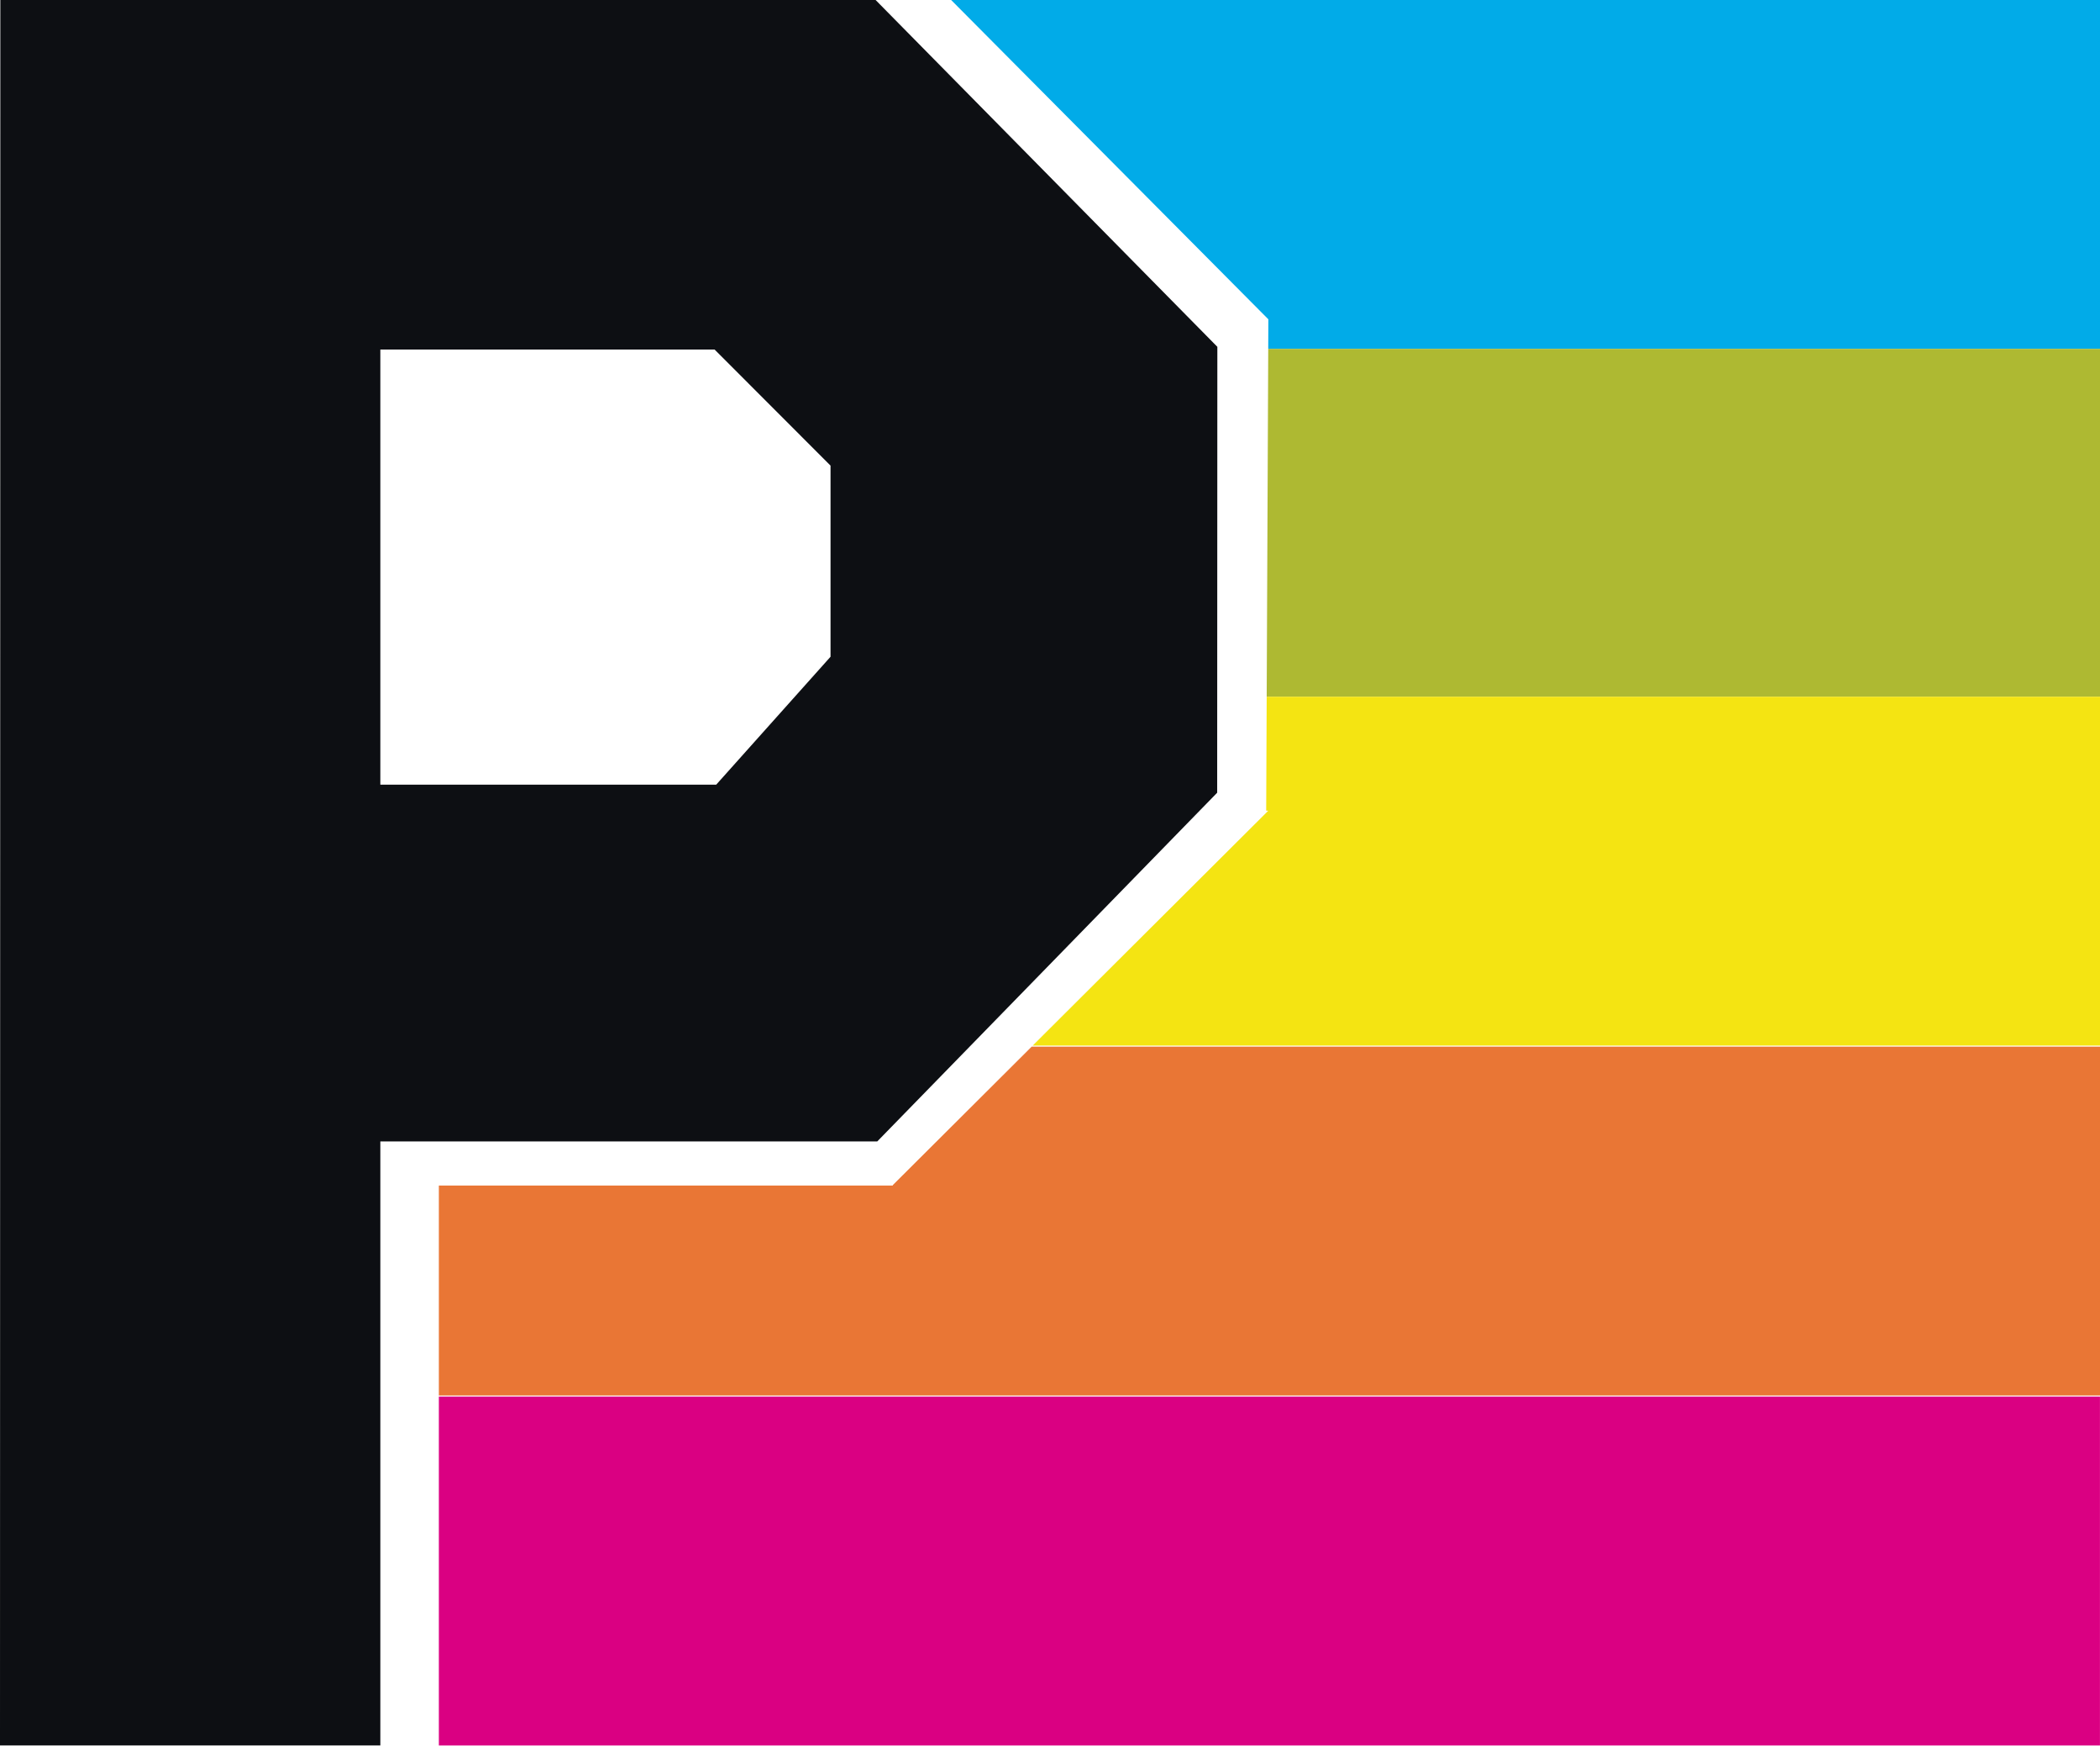
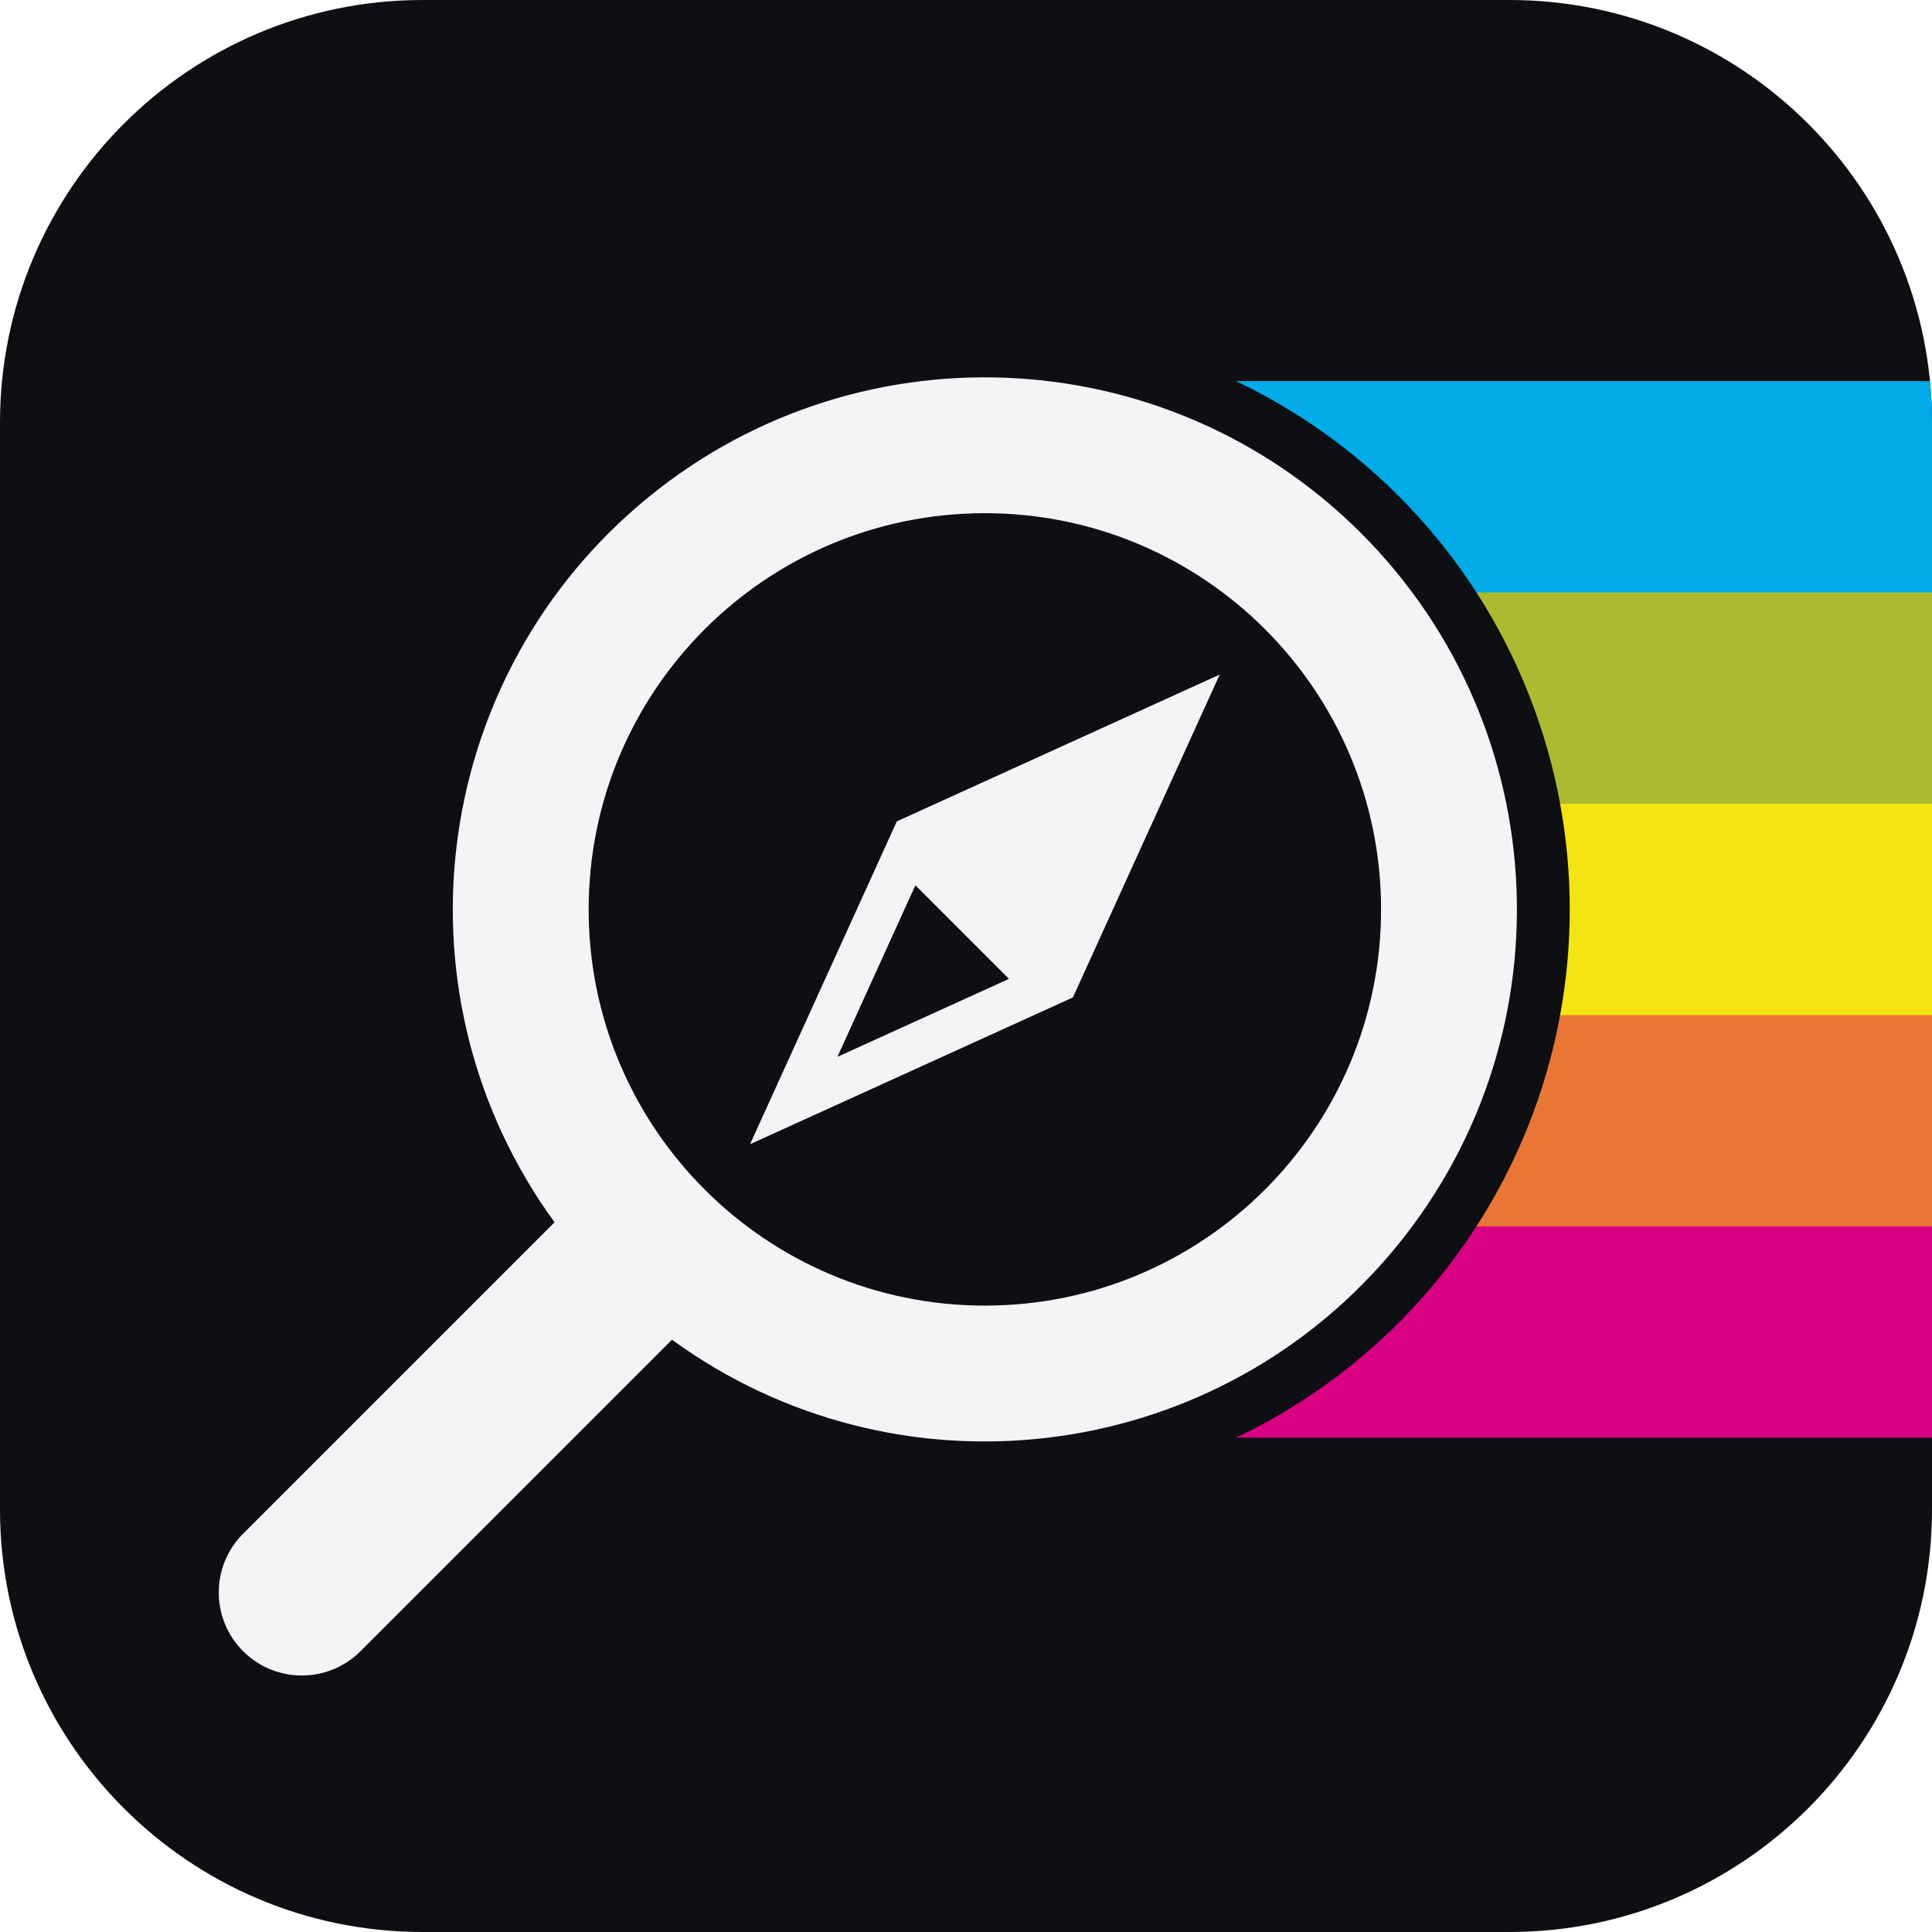
- <svg xmlns="http://www.w3.org/2000/svg" id="Camada_4" data-name="Camada 4" width="492.4" height="409.16" viewBox="0 0 492.4 409.16">
-   <path d="M205.31,0H.08s-.08,409.15-.08,409.15h89.18v-141.59h116.52s79.7-81.74,79.7-81.74l.04-104.52L205.31,0ZM167.94,183.93h-78.76v-102h78.37l27.19,27.22v44.8l-26.81,29.99Z" style="fill: #0D0F13;" />
-   <g>
-     <polygon points="223.02 0 297.4 74.85 297.37 81.78 492.4 81.78 492.4 0 223.02 0" style="fill: #01ABE8;" />
-     <polygon points="297.01 163.32 492.4 163.32 492.4 81.78 297.37 81.78 297.01 163.32" style="fill: #AEB932;" />
-     <polygon points="296.89 190.02 297.37 190.05 242.14 245.1 492.4 245.1 492.4 163.57 492.4 163.32 297.01 163.32 296.89 190.02" style="fill: #F4E412;" />
-     <polygon points="209.34 277.91 102.9 277.91 102.9 327.13 492.4 327.13 492.4 245.35 241.9 245.35 209.34 277.8 209.34 277.91" style="fill: #E97635;" />
-     <rect x="102.9" y="327.38" width="389.49" height="81.78" style="fill: #DA0082;" />
+ <svg xmlns="http://www.w3.org/2000/svg" viewBox="0 0 512 512" fill="none">
+   <defs>
+     <clipPath id="squircle-clip">
+       <rect width="512" height="512" rx="112" />
+     </clipPath>
+   </defs>
+   <g clip-path="url(#squircle-clip)">
+     <rect width="512" height="512" fill="#0D0F13" />
+     <path d="M 327.52 101.00 L 512 101.00 L 512 157.60 L 391.65 157.60 A 155 155 0 0 0 327.52 101.00 Z" fill="#01ABE8" />
+     <path d="M 391.27 157.00 L 512 157.00 L 512 213.60 L 413.56 213.60 A 155 155 0 0 0 391.27 157.00 Z" fill="#AEB932" />
+     <path d="M 413.45 213.00 L 512 213.00 L 512 269.60 L 413.34 269.60 A 155 155 0 0 0 413.45 213.00 Z" fill="#F4E412" />
+     <path d="M 413.45 269.00 L 512 269.00 L 512 325.60 L 390.88 325.60 A 155 155 0 0 0 413.45 269.00 Z" fill="#E97635" />
+     <path d="M 391.27 325.00 L 512 325.00 L 512 381.00 L 327.52 381.00 A 155 155 0 0 0 391.27 325.00 Z" fill="#DA0082" />
+     <path fill-rule="evenodd" clip-rule="evenodd" d="M 146.96 323.92 A 141 141 0 1 1 178.08 355.04 L 95.54 437.58 A 22 22 0 0 1 64.42 406.46 Z M 156.00 241.00 A 105 105 0 1 0 366.00 241.00 A 105 105 0 1 0 156.00 241.00 Z" fill="#F3F4F6" />
+     <path fill-rule="evenodd" clip-rule="evenodd" d="M 323.23 178.77 L 284.33 264.33 L 198.77 303.23 L 237.67 217.67 Z M 242.59 234.61 L 221.93 280.07 L 267.39 259.41 Z" fill="#F3F4F6" />
  </g>
</svg>
